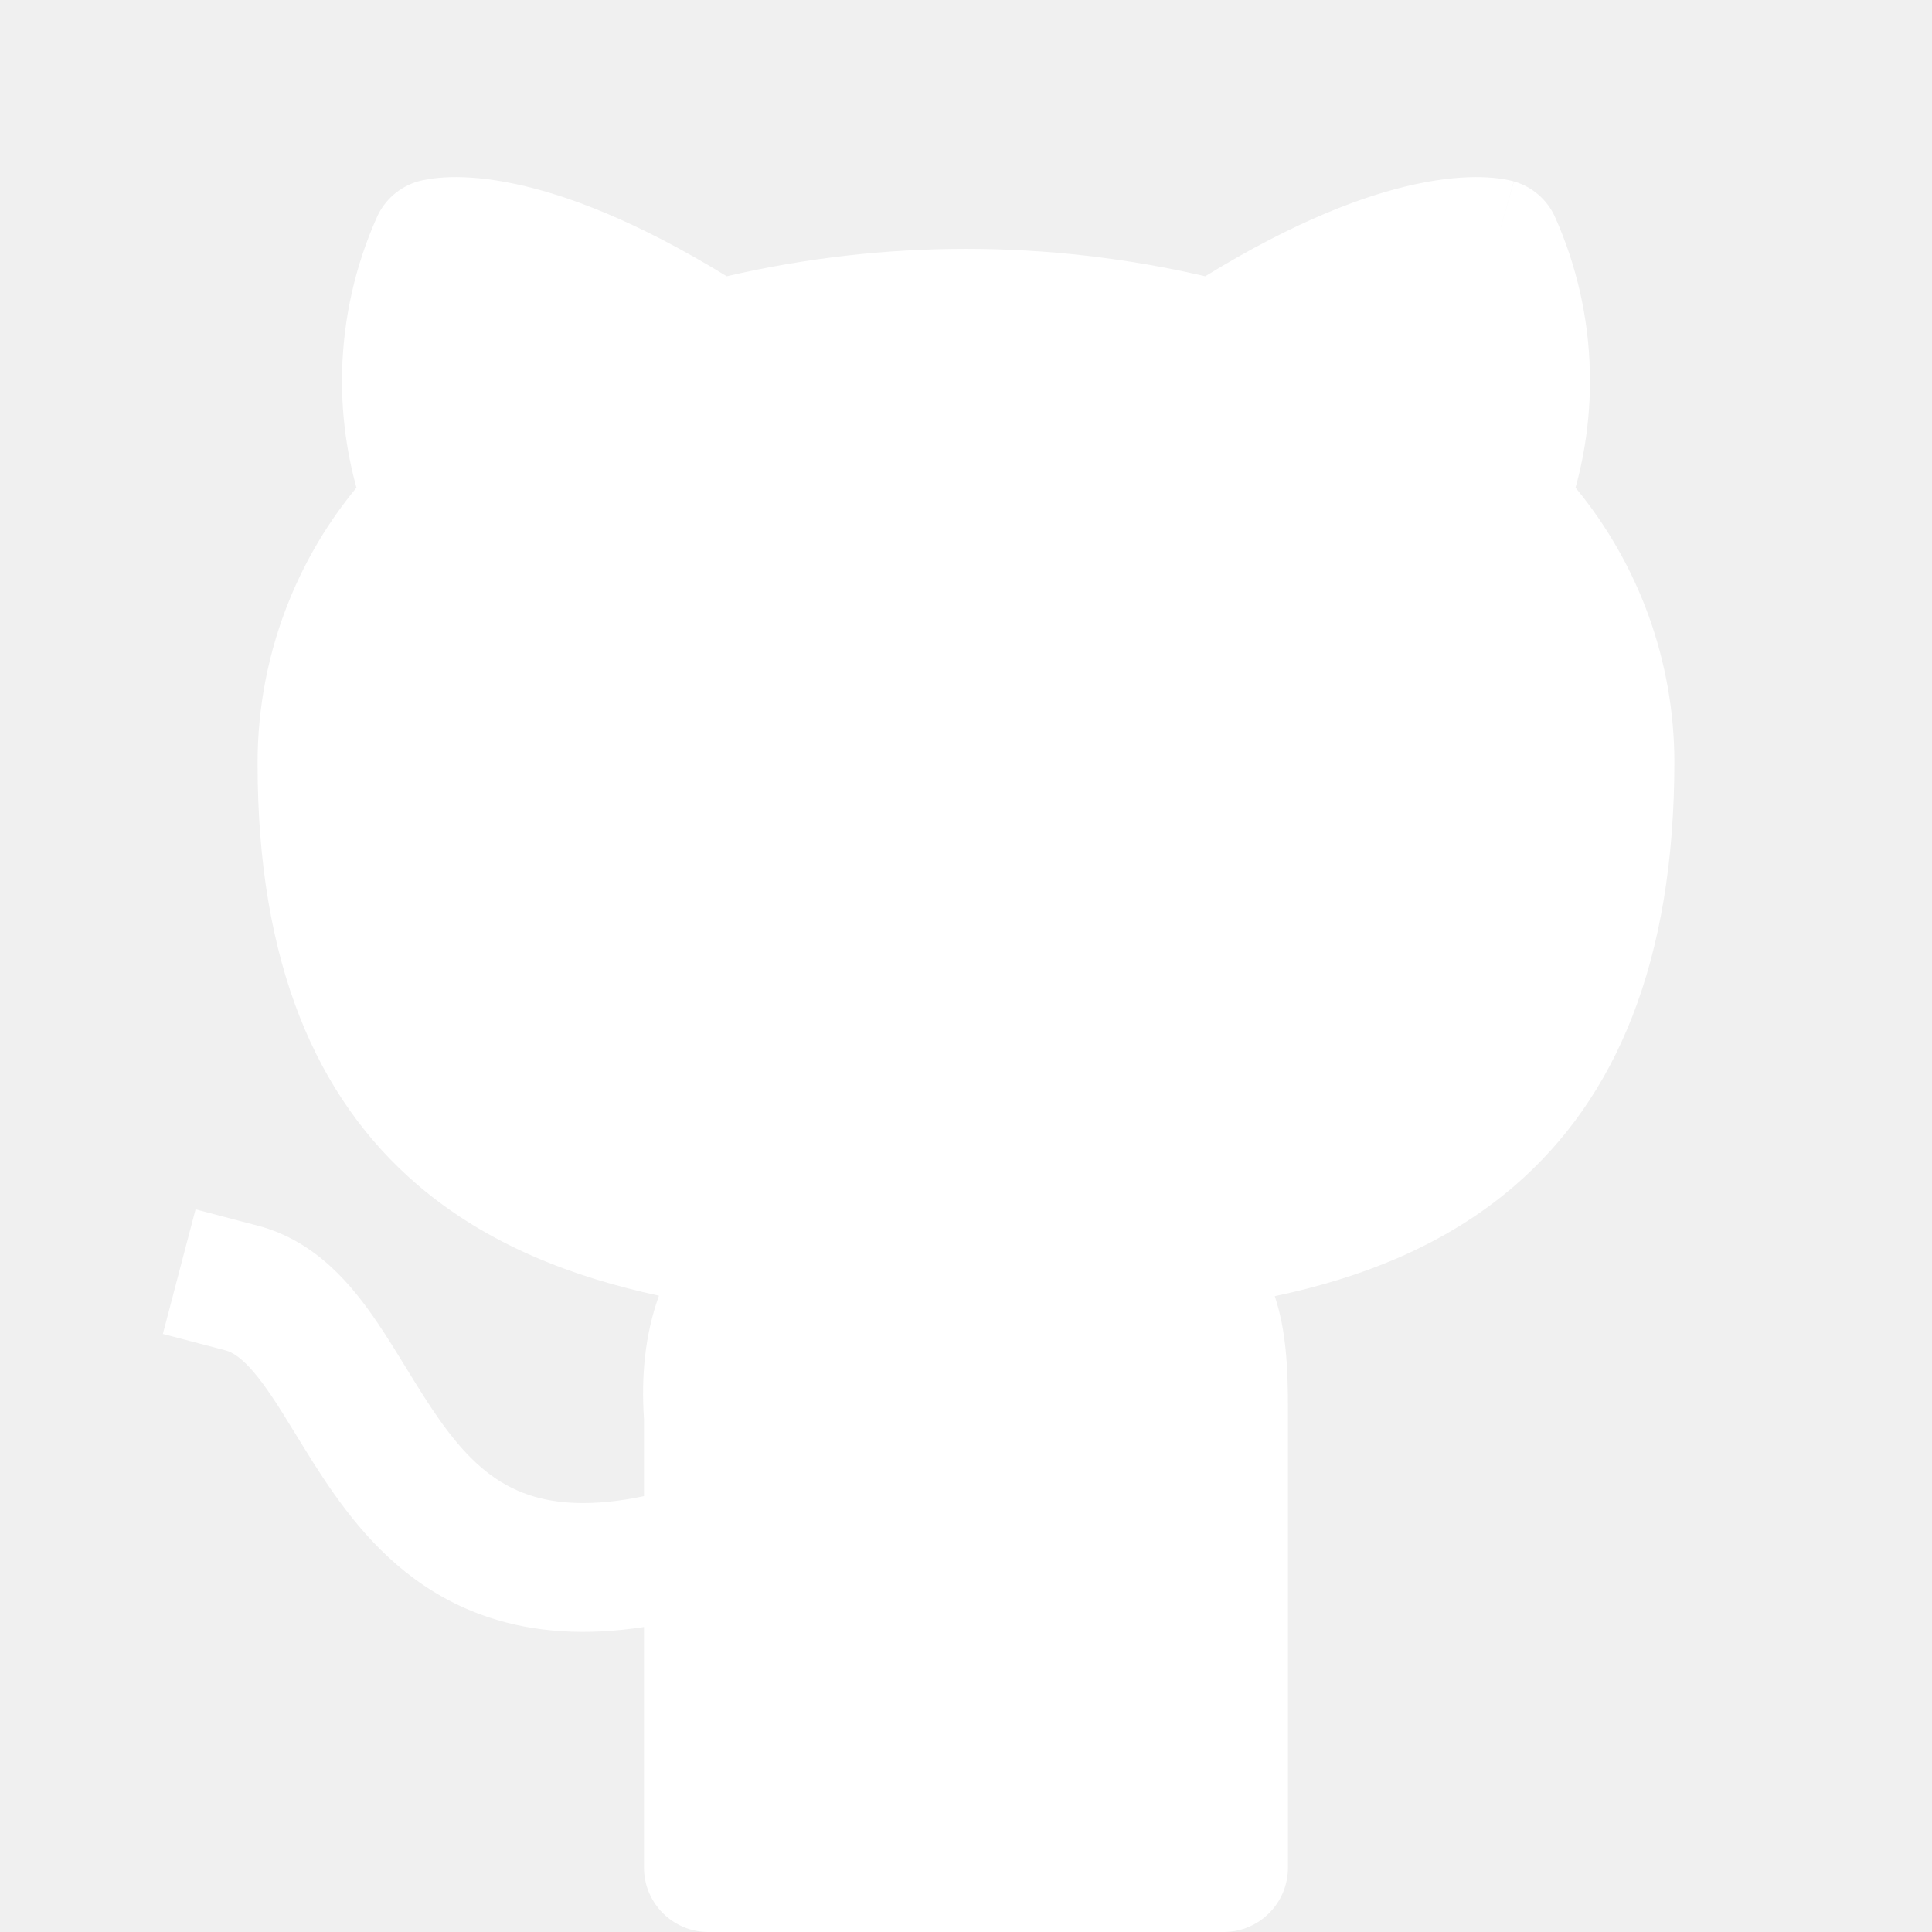
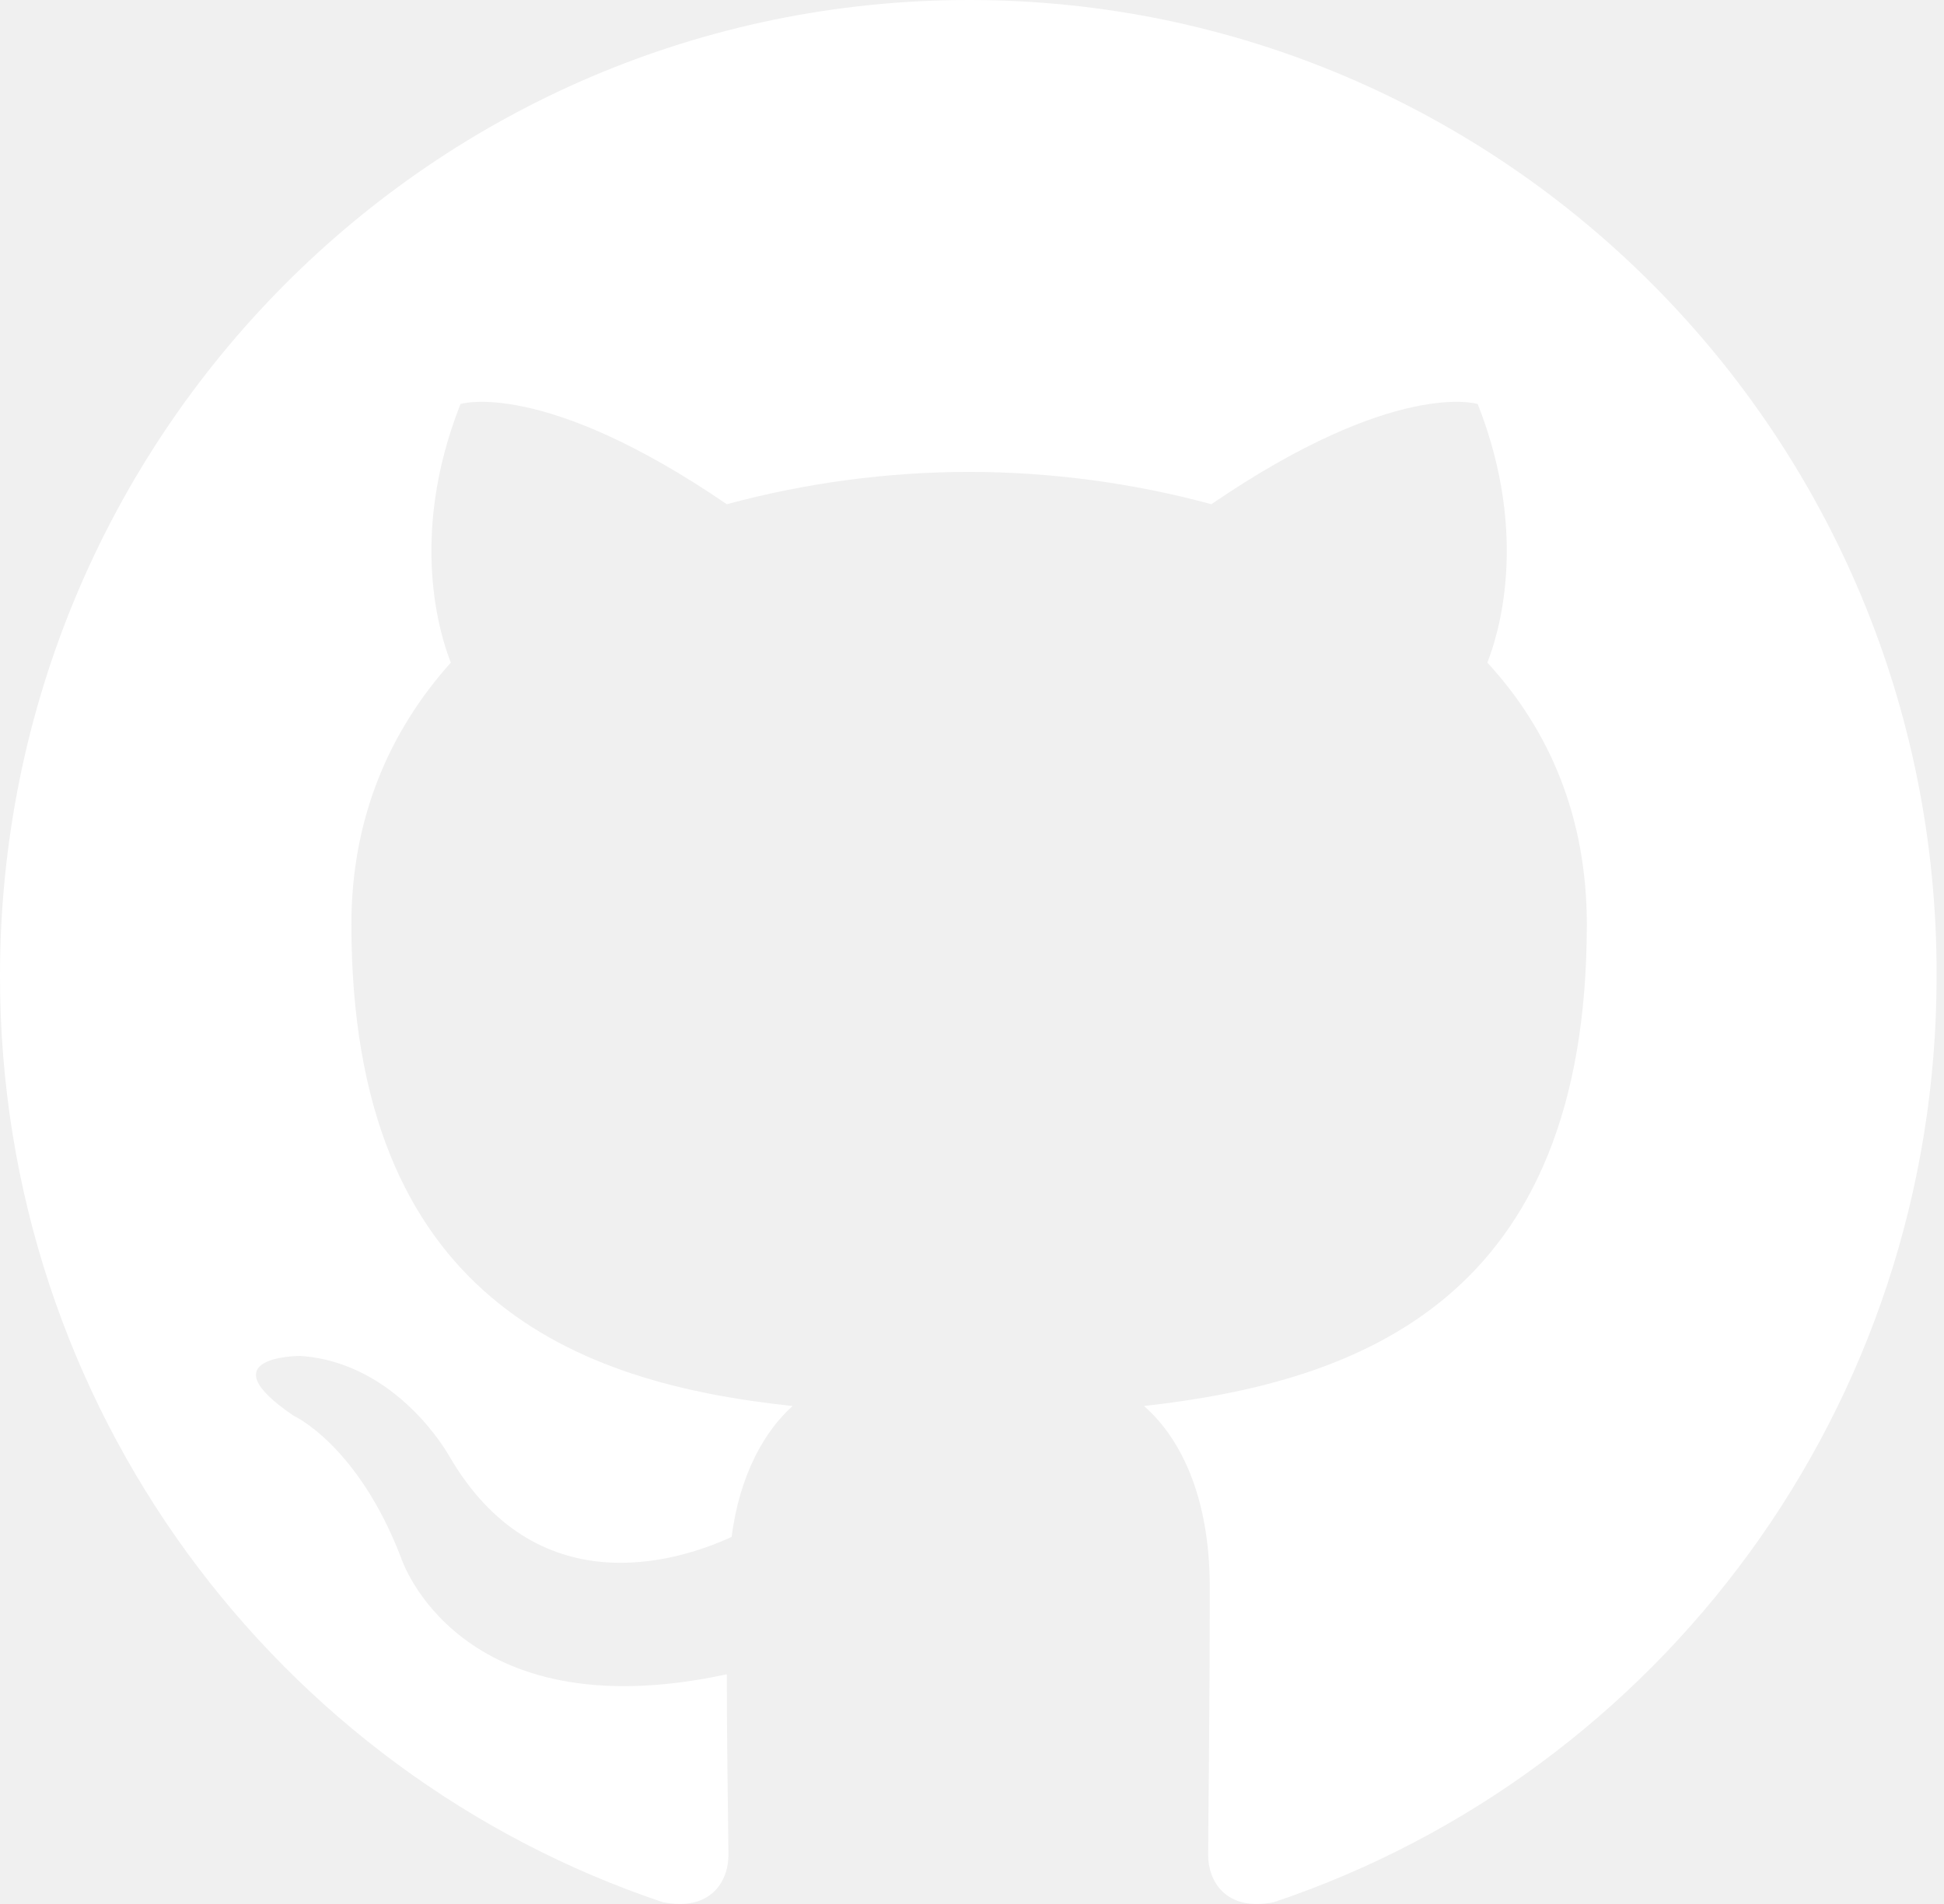
- <svg xmlns="http://www.w3.org/2000/svg" width="40" height="40" viewBox="0 0 40 40" fill="none">
-   <path d="M24.953 5.72C21.695 4.963 18.305 4.963 15.046 5.72C13.164 4.565 11.725 4.034 10.68 3.811C10.112 3.689 9.661 3.659 9.322 3.668C9.153 3.673 9.013 3.687 8.902 3.704C8.846 3.713 8.798 3.722 8.756 3.731C8.736 3.735 8.717 3.74 8.7 3.744L8.676 3.75L8.665 3.753L8.66 3.755L8.655 3.756C8.655 3.756 8.655 3.756 8.655 3.756C8.654 3.757 8.659 3.772 9.021 5.037L8.655 3.756C8.276 3.865 7.965 4.135 7.804 4.495C7.356 5.499 7.111 6.582 7.083 7.681C7.063 8.498 7.163 9.312 7.38 10.097C6.811 10.785 6.348 11.556 6.007 12.384C5.559 13.471 5.33 14.636 5.333 15.812C5.333 19.952 6.555 22.735 8.636 24.524C10.095 25.777 11.868 26.444 13.643 26.826C13.35 27.641 13.274 28.502 13.333 29.38V30.976C12.247 31.204 11.497 31.132 10.962 30.955C10.29 30.733 9.775 30.287 9.284 29.647C9.035 29.322 8.805 28.966 8.565 28.576L8.412 28.327C8.223 28.02 8.02 27.687 7.814 27.384C7.306 26.634 6.555 25.696 5.338 25.377L4.049 25.038L3.372 27.618L4.661 27.956C4.873 28.012 5.152 28.21 5.607 28.881C5.775 29.128 5.934 29.388 6.116 29.686C6.174 29.779 6.233 29.876 6.296 29.978C6.546 30.383 6.833 30.834 7.168 31.27C7.843 32.15 8.762 33.037 10.126 33.487C11.063 33.797 12.123 33.871 13.333 33.685V38.667C13.333 39.403 13.93 40 14.666 40H25.333C26.07 40 26.666 39.403 26.666 38.667V29.167C26.666 28.325 26.63 27.555 26.393 26.836C28.159 26.463 29.918 25.796 31.367 24.542C33.448 22.741 34.666 19.932 34.666 15.767L34.666 15.762C34.66 13.686 33.931 11.685 32.62 10.097C32.836 9.312 32.936 8.498 32.916 7.681C32.889 6.582 32.644 5.499 32.196 4.495C32.035 4.135 31.723 3.865 31.344 3.756L30.978 5.038C31.344 3.756 31.341 3.755 31.339 3.755L31.334 3.753L31.323 3.75L31.299 3.744C31.282 3.74 31.263 3.735 31.243 3.731C31.202 3.722 31.153 3.713 31.098 3.704C30.986 3.687 30.846 3.673 30.677 3.668C30.338 3.659 29.888 3.689 29.319 3.811C28.273 4.034 26.835 4.564 24.953 5.72Z" fill="#FFFFFF" fill-opacity="1" />
+ <svg xmlns="http://www.w3.org/2000/svg" width="98" height="96">
+   <path fill-rule="evenodd" clip-rule="evenodd" d="M48.854 0C21.839 0 0 22 0 49.217c0 21.756 13.993 40.172 33.405 46.69 2.427.49 3.316-1.059 3.316-2.362 0-1.141-.08-5.052-.08-9.127-13.59 2.934-16.42-5.867-16.42-5.867-2.184-5.704-5.42-7.17-5.42-7.17-4.448-3.015.324-3.015.324-3.015 4.934.326 7.523 5.052 7.523 5.052 4.367 7.496 11.404 5.378 14.235 4.074.404-3.178 1.699-5.378 3.074-6.6-10.839-1.141-22.243-5.378-22.243-24.283 0-5.378 1.94-9.778 5.014-13.2-.485-1.222-2.184-6.275.486-13.038 0 0 4.125-1.304 13.426 5.052a46.97 46.97 0 0 1 12.214-1.63c4.125 0 8.33.571 12.213 1.63 9.302-6.356 13.427-5.052 13.427-5.052 2.67 6.763.97 11.816.485 13.038 3.155 3.422 5.015 7.822 5.015 13.2 0 18.905-11.404 23.06-22.324 24.283 1.78 1.548 3.316 4.481 3.316 9.126 0 6.6-.08 11.897-.08 13.526 0 1.304.89 2.853 3.316 2.364 19.412-6.52 33.405-24.935 33.405-46.691C97.707 22 75.788 0 48.854 0z" fill="#fff" />
</svg>
